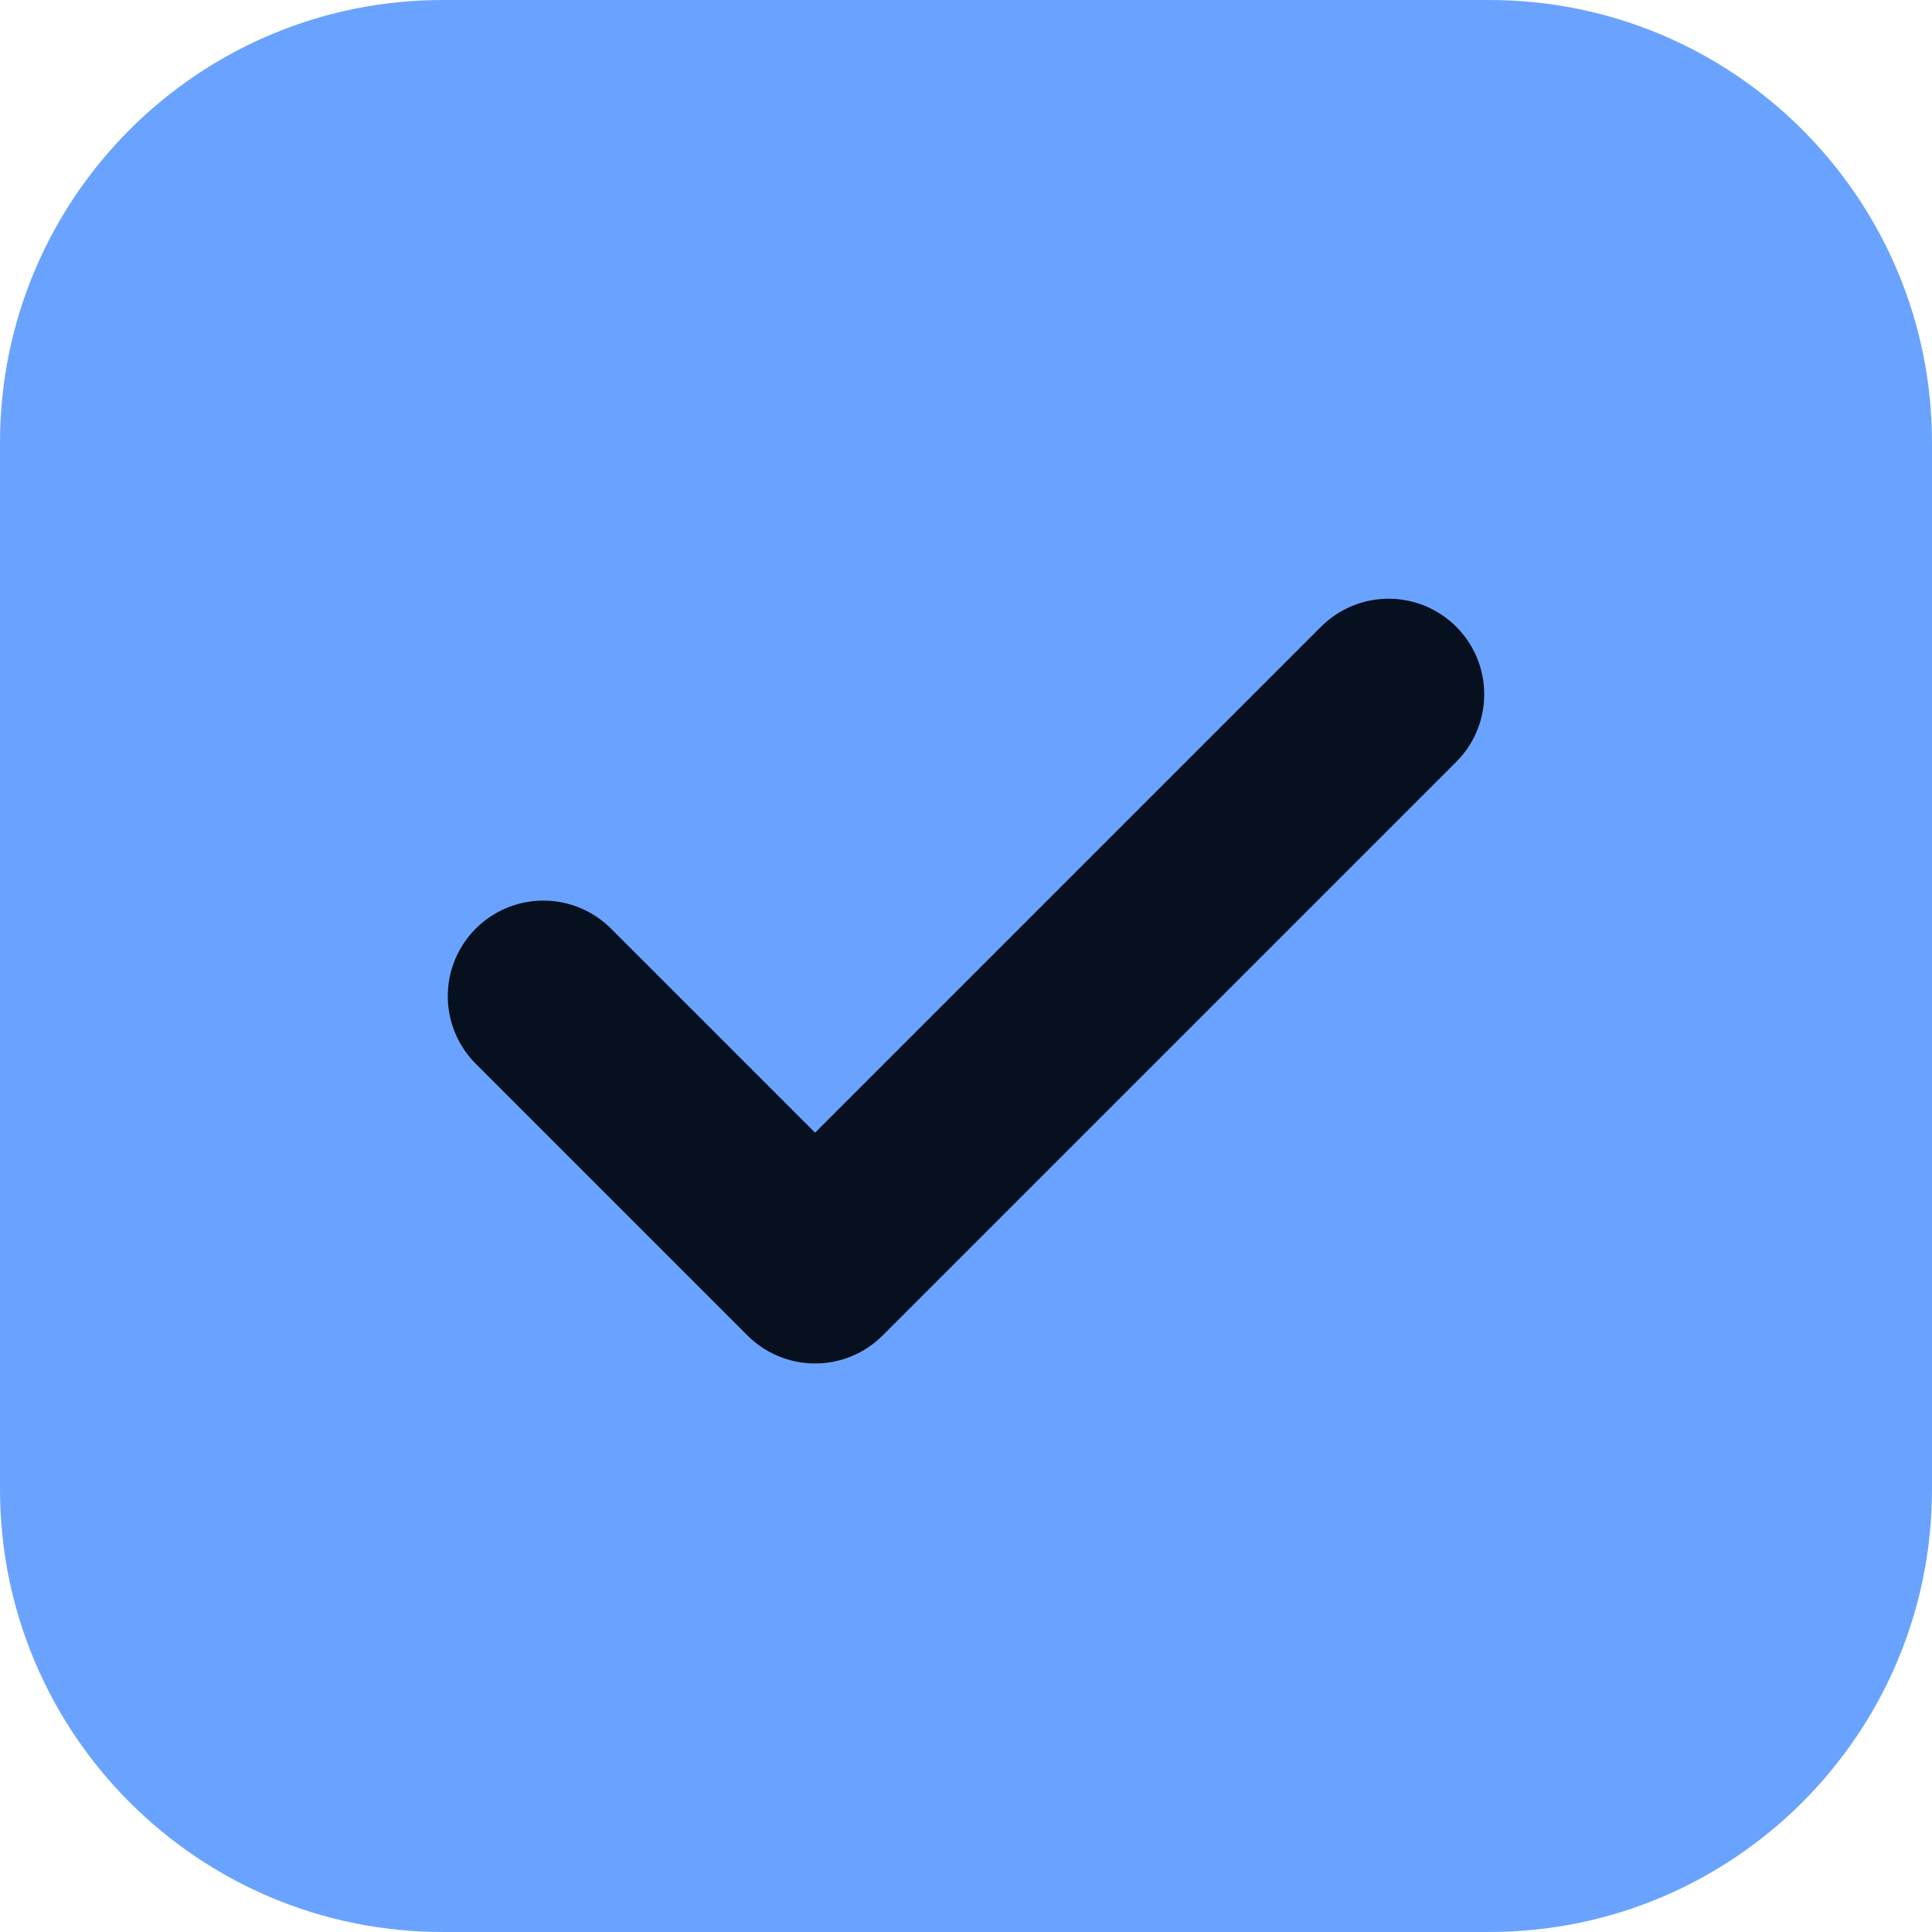
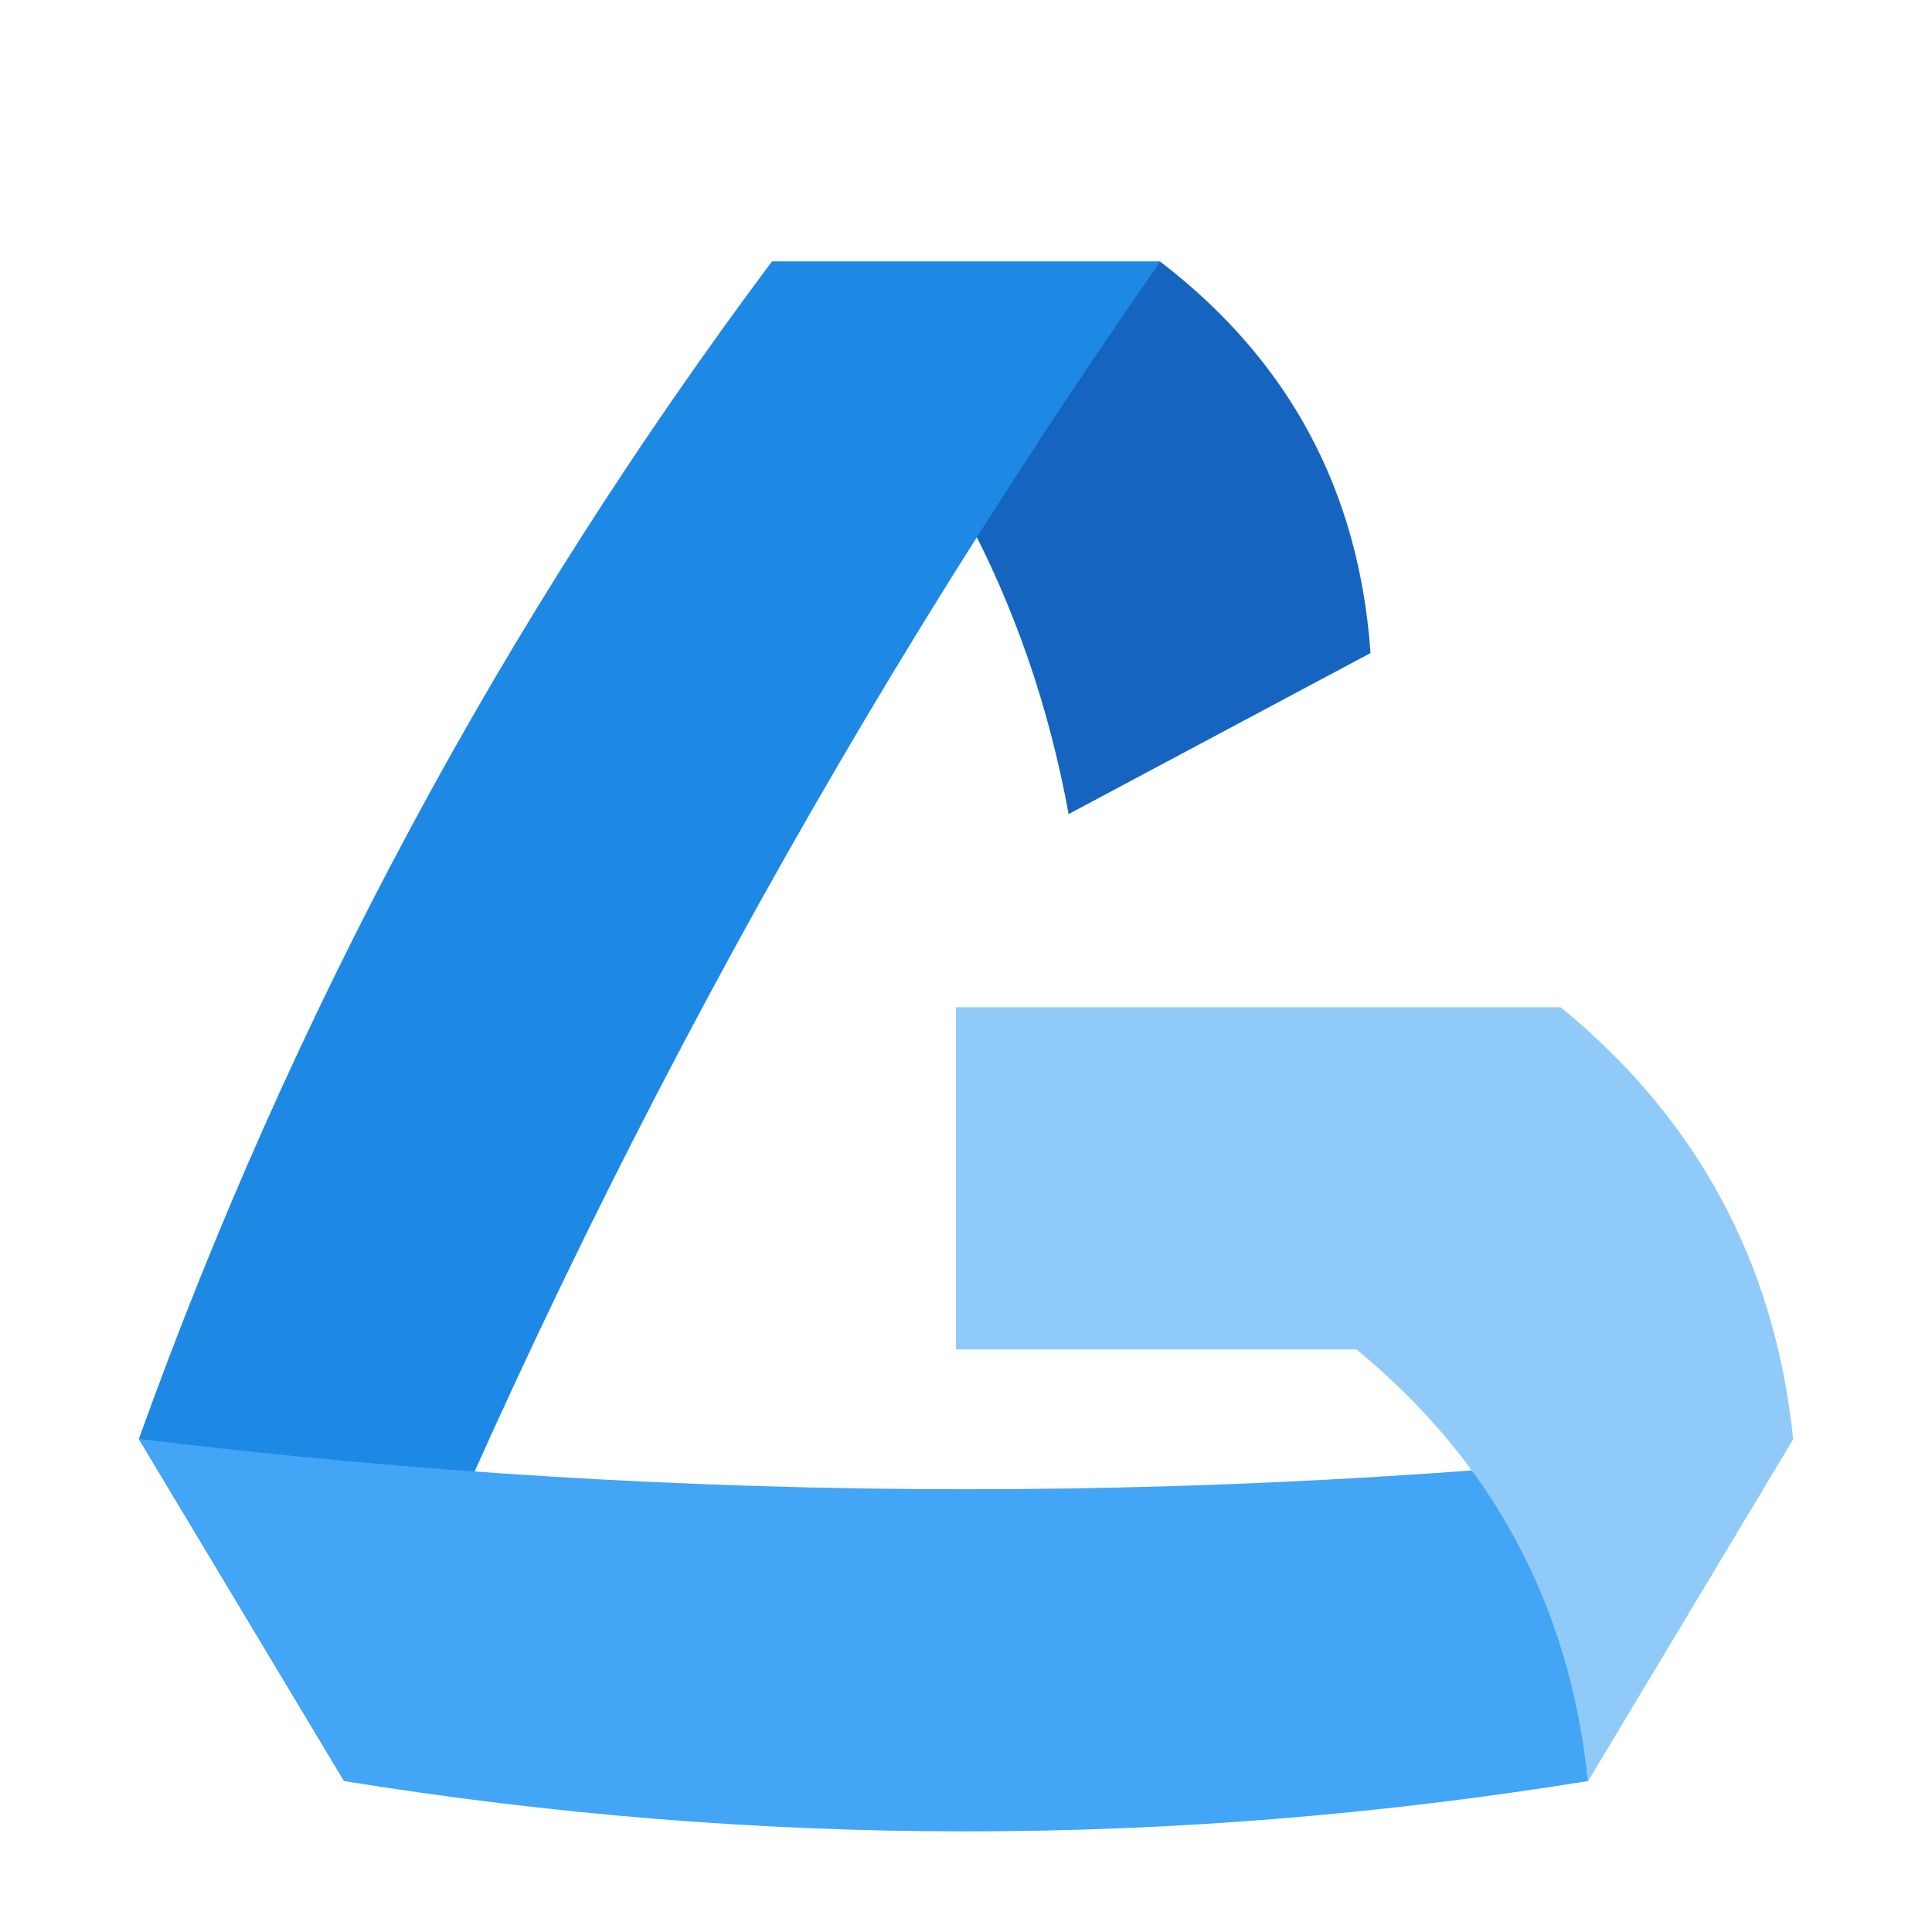
<svg xmlns="http://www.w3.org/2000/svg" viewBox="0 0 192 192" width="192" height="192">
-   <rect width="192" height="192" rx="44" fill="#6aa3ff" />
-   <path d="M54 99l27 27 57-57" stroke="#06101f" stroke-width="19" fill="none" stroke-linecap="round" stroke-linejoin="round" />
+   <path d="M136.2 64.9 Q134.5 40.7 115.3 26 L76.7 26 Q100.3 48.7 106.2 80.9Z" fill="#1565c0" />
+   <path d="M76.7 26 Q36.5 79.8 13.8 143 L34.2 177 Q65.9 96.8 115.3 26Z" fill="#1e88e5" />
+   <path d="M34.2 177 Q96 187 157.8 177 L178.2 143 Q96 153 13.8 143Z" fill="#42a5f5" />
+   <path d="M178.2 143 Q175.5 116.8 155.1 100.1 Q125 100.1 95 100.1 L95 134.1 Q114.9 134.1 134.8 134.1 L134.8 134.1 Q155.1 150.8 157.8 177Z" fill="#90caf9" />
</svg>
